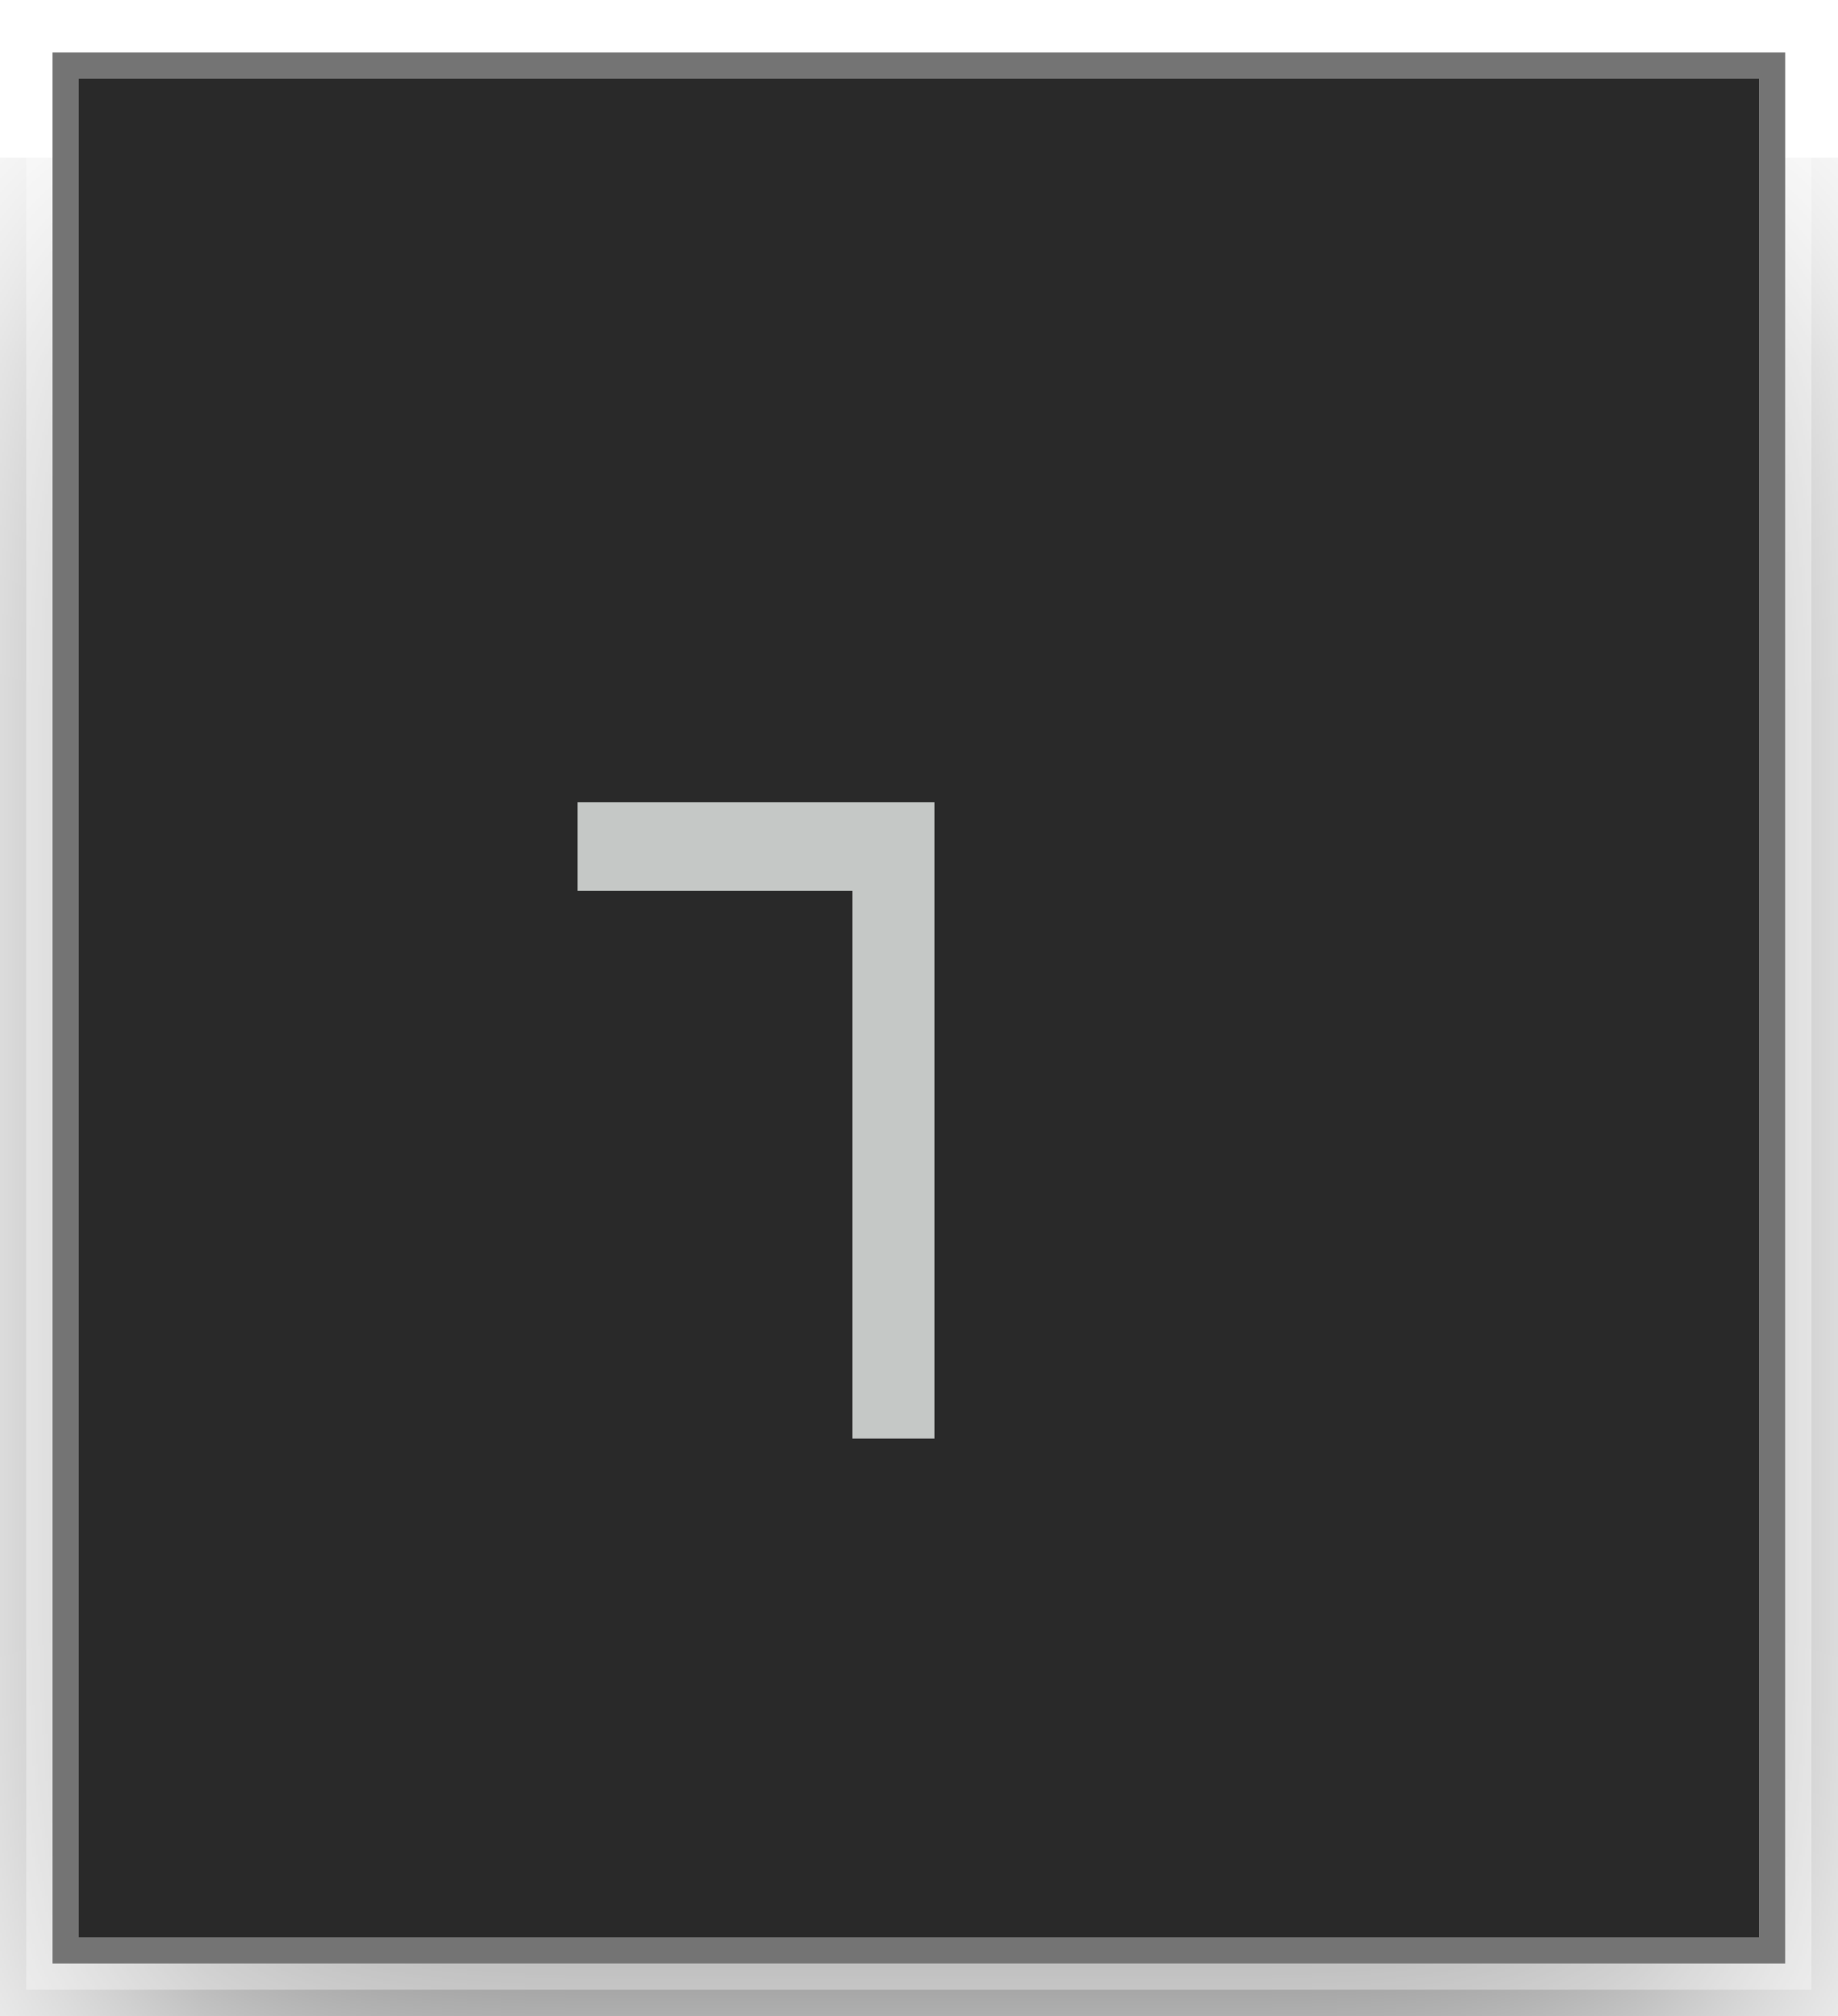
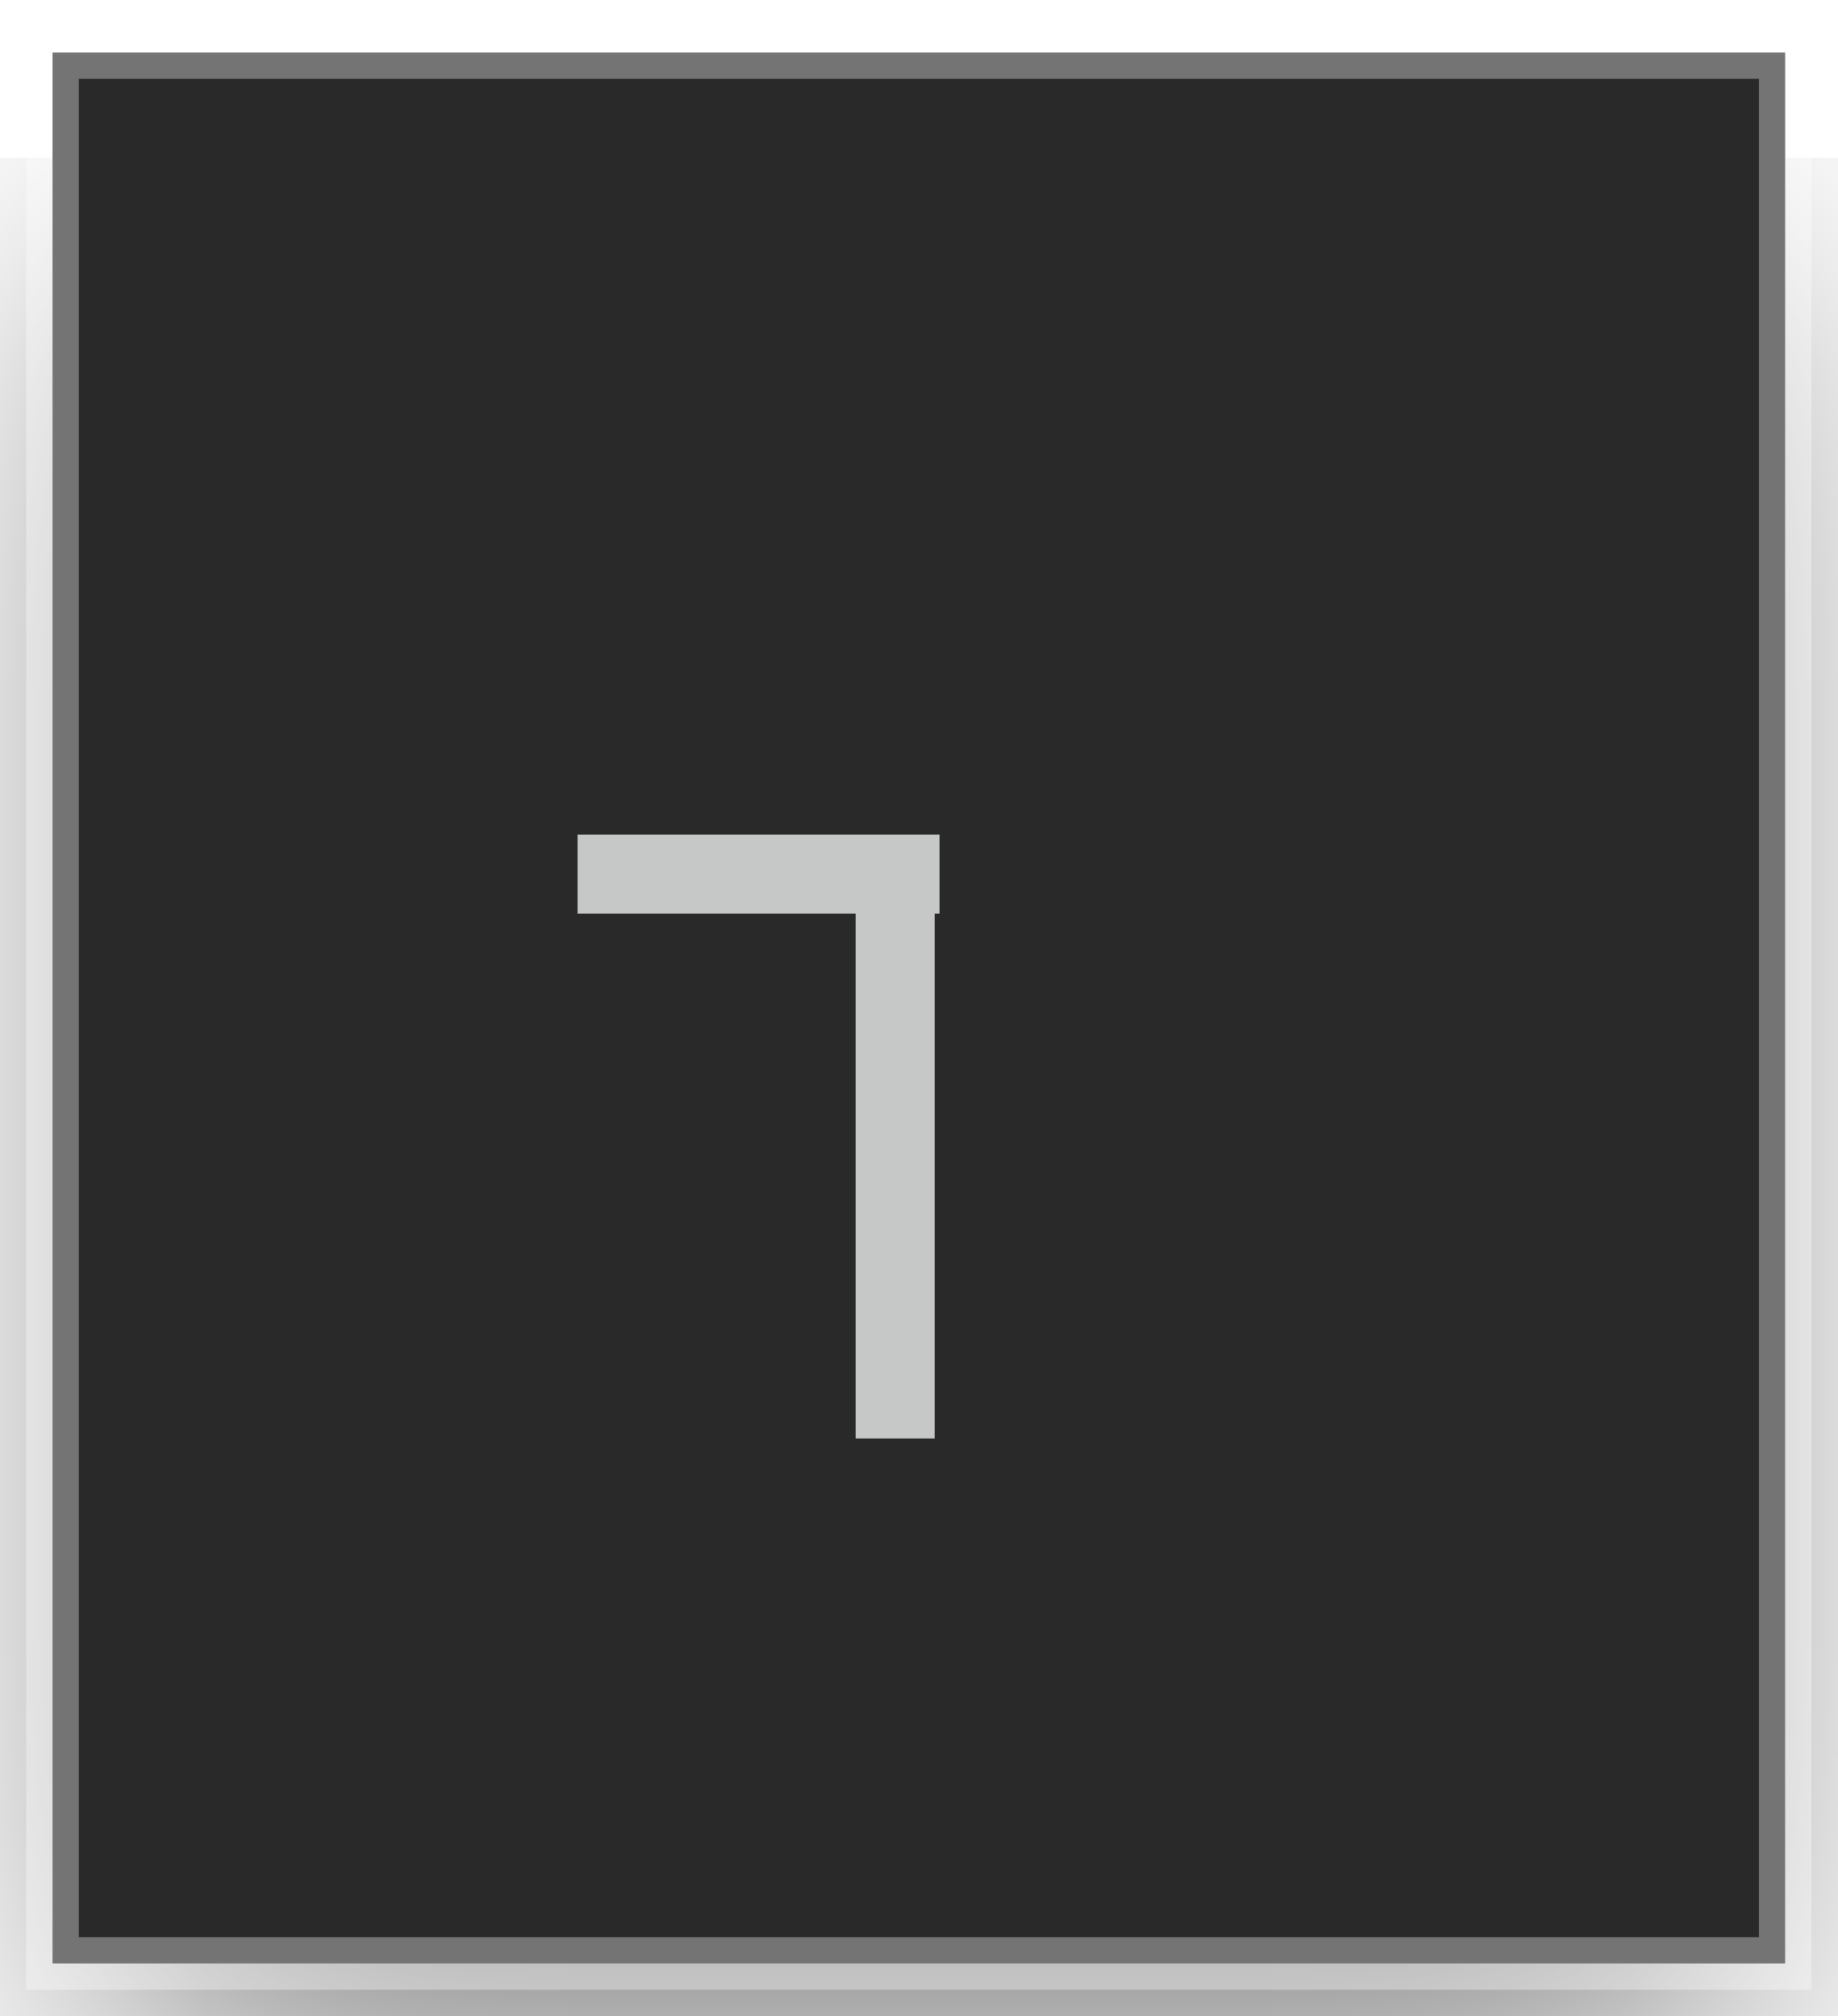
<svg xmlns="http://www.w3.org/2000/svg" viewBox="0 0 35 38.4">
  <style>
    .spinner-pipe-matrix {
        font-family: 'Fira Code', 'Cascadia Code', Menlo, Consolas, monospace;
        font-size: 20px;
        line-height: 24.4px;
        font-variant-east-asian: full-width;
    }
    .spinner-pipe-title {
        font-size: 18px;
        font-weight: bold;
        font-family: 'Fira Code', 'Cascadia Code', Menlo, Consolas, monospace;
    }
    .spinner-pipe-r1 { fill: #c5c8c6 }
    @media (prefers-reduced-motion: no-preference) {
    @keyframes spinner-pipe-f0 { 0% { visibility: visible; opacity: 1; } 12.5% { visibility: hidden; opacity: 0; } }
    .spinner-pipe-f0 { animation: spinner-pipe-f0 0.8s step-end infinite; }
    @keyframes spinner-pipe-f1 { 0% { visibility: hidden; opacity: 0; } 12.5% { visibility: visible; opacity: 1; } 25% { visibility: hidden; opacity: 0; } }
    .spinner-pipe-f1 { animation: spinner-pipe-f1 0.8s step-end infinite; }
    @keyframes spinner-pipe-f2 { 0% { visibility: hidden; opacity: 0; } 25% { visibility: visible; opacity: 1; } 37.5% { visibility: hidden; opacity: 0; } }
    .spinner-pipe-f2 { animation: spinner-pipe-f2 0.8s step-end infinite; }
    @keyframes spinner-pipe-f3 { 0% { visibility: hidden; opacity: 0; } 37.5% { visibility: visible; opacity: 1; } 50% { visibility: hidden; opacity: 0; } }
    .spinner-pipe-f3 { animation: spinner-pipe-f3 0.8s step-end infinite; }
    @keyframes spinner-pipe-f4 { 0% { visibility: hidden; opacity: 0; } 50% { visibility: visible; opacity: 1; } 62.5% { visibility: hidden; opacity: 0; } }
    .spinner-pipe-f4 { animation: spinner-pipe-f4 0.8s step-end infinite; }
    @keyframes spinner-pipe-f5 { 0% { visibility: hidden; opacity: 0; } 62.5% { visibility: visible; opacity: 1; } 75% { visibility: hidden; opacity: 0; } }
    .spinner-pipe-f5 { animation: spinner-pipe-f5 0.8s step-end infinite; }
    @keyframes spinner-pipe-f6 { 0% { visibility: hidden; opacity: 0; } 75% { visibility: visible; opacity: 1; } 87.5% { visibility: hidden; opacity: 0; } }
    .spinner-pipe-f6 { animation: spinner-pipe-f6 0.8s step-end infinite; }
    @keyframes spinner-pipe-f7 { 0% { visibility: hidden; opacity: 0; } 87.5% { visibility: visible; opacity: 1; } 100% { visibility: hidden; opacity: 0; } }
    .spinner-pipe-f7 { animation: spinner-pipe-f7 0.8s step-end infinite; }
    }
</style>
  <defs>
    <clipPath id="spinner-pipe-clip">
      <rect x="11" y="3" width="12.2" height="24.4" />
    </clipPath>
    <filter id="spinner-pipe-shadow" x="-50%" y="-50%" width="200%" height="200%">
      <feGaussianBlur in="SourceAlpha" stdDeviation="6" />
      <feOffset dx="0" dy="3" result="cast" />
      <feFlood flood-color="rgba(0,0,0,0.5)" />
      <feComposite in2="cast" operator="in" result="shadow" />
      <feComposite in="shadow" in2="SourceAlpha" operator="out" />
    </filter>
  </defs>
  <rect filter="url(#spinner-pipe-shadow)" x="1" y="1" width="33" height="36.4" rx="0" />
  <rect fill="#292929" stroke="rgba(255,255,255,0.35)" stroke-width="1" x="1" y="1" width="33" height="36.4" rx="0" />
  <g clip-path="url(#spinner-pipe-clip)">
    <g transform="translate(11, 3)">
      <g class="spinner-pipe-f0" visibility="hidden" opacity="0">
        <g class="spinner-pipe-matrix" font-family="monospace" font-size="20" fill="#c5c8c6">
-           <text class="spinner-pipe-r1" x="0" textLength="12.2" y="20">┤</text>
+           <rect fill="#c5c8c6" x="5.3" y="1.5" width="1.5" height="24.6" shape-rendering="crispEdges" />
+           <rect fill="#c5c8c6" x="0" y="12.9" width="6.9" height="1.5" shape-rendering="crispEdges" />
+           <text class="spinner-pipe-r1" x="0" textLength="12.2" y="20" opacity="0">┤</text>
        </g>
      </g>
      <g class="spinner-pipe-f1" visibility="hidden" opacity="0">
        <g class="spinner-pipe-matrix" font-family="monospace" font-size="20" fill="#c5c8c6">
-           <text class="spinner-pipe-r1" x="0" textLength="12.2" y="20">┘</text>
+           <rect fill="#c5c8c6" x="5.3" y="1.5" width="1.5" height="13" shape-rendering="crispEdges" />
+           <rect fill="#c5c8c6" x="0" y="12.9" width="6.9" height="1.5" shape-rendering="crispEdges" />
+           <text class="spinner-pipe-r1" x="0" textLength="12.2" y="20" opacity="0">┘</text>
        </g>
      </g>
      <g class="spinner-pipe-f2" visibility="hidden" opacity="0">
        <g class="spinner-pipe-matrix" font-family="monospace" font-size="20" fill="#c5c8c6">
-           <text class="spinner-pipe-r1" x="0" textLength="12.2" y="20">┴</text>
+           <rect fill="#c5c8c6" x="5.3" y="1.5" width="1.5" height="13" shape-rendering="crispEdges" />
+           <rect fill="#c5c8c6" x="0" y="12.9" width="12.2" height="1.5" shape-rendering="crispEdges" />
+           <text class="spinner-pipe-r1" x="0" textLength="12.2" y="20" opacity="0">┴</text>
        </g>
      </g>
      <g class="spinner-pipe-f3" visibility="hidden" opacity="0">
        <g class="spinner-pipe-matrix" font-family="monospace" font-size="20" fill="#c5c8c6">
-           <text class="spinner-pipe-r1" x="0" textLength="12.2" y="20">└</text>
+           <rect fill="#c5c8c6" x="5.3" y="1.5" width="1.5" height="13" shape-rendering="crispEdges" />
+           <rect fill="#c5c8c6" x="5.3" y="12.9" width="6.9" height="1.5" shape-rendering="crispEdges" />
+           <text class="spinner-pipe-r1" x="0" textLength="12.2" y="20" opacity="0">└</text>
        </g>
      </g>
      <g class="spinner-pipe-f4" visibility="hidden" opacity="0">
        <g class="spinner-pipe-matrix" font-family="monospace" font-size="20" fill="#c5c8c6">
-           <text class="spinner-pipe-r1" x="0" textLength="12.2" y="20">├</text>
+           <rect fill="#c5c8c6" x="5.3" y="1.5" width="1.5" height="24.6" shape-rendering="crispEdges" />
+           <rect fill="#c5c8c6" x="5.3" y="12.9" width="6.9" height="1.5" shape-rendering="crispEdges" />
+           <text class="spinner-pipe-r1" x="0" textLength="12.2" y="20" opacity="0">├</text>
        </g>
      </g>
      <g class="spinner-pipe-f5" visibility="hidden" opacity="0">
        <g class="spinner-pipe-matrix" font-family="monospace" font-size="20" fill="#c5c8c6">
-           <text class="spinner-pipe-r1" x="0" textLength="12.2" y="20">┌</text>
+           <rect fill="#c5c8c6" x="5.3" y="12.9" width="1.5" height="13.2" shape-rendering="crispEdges" />
+           <rect fill="#c5c8c6" x="5.3" y="12.9" width="6.9" height="1.5" shape-rendering="crispEdges" />
+           <text class="spinner-pipe-r1" x="0" textLength="12.2" y="20" opacity="0">┌</text>
        </g>
      </g>
      <g class="spinner-pipe-f6" visibility="hidden" opacity="0">
        <g class="spinner-pipe-matrix" font-family="monospace" font-size="20" fill="#c5c8c6">
-           <text class="spinner-pipe-r1" x="0" textLength="12.2" y="20">┬</text>
+           <rect fill="#c5c8c6" x="5.3" y="12.9" width="1.5" height="13.2" shape-rendering="crispEdges" />
+           <rect fill="#c5c8c6" x="0" y="12.9" width="12.2" height="1.5" shape-rendering="crispEdges" />
+           <text class="spinner-pipe-r1" x="0" textLength="12.2" y="20" opacity="0">┬</text>
        </g>
      </g>
      <g class="spinner-pipe-f7">
        <g class="spinner-pipe-matrix" font-family="monospace" font-size="20" fill="#c5c8c6">
-           <text class="spinner-pipe-r1" x="0" textLength="12.2" y="20">┐</text>
+           <rect fill="#c5c8c6" x="5.3" y="12.9" width="1.5" height="13.2" shape-rendering="crispEdges" />
+           <rect fill="#c5c8c6" x="0" y="12.9" width="6.9" height="1.5" shape-rendering="crispEdges" />
+           <text class="spinner-pipe-r1" x="0" textLength="12.2" y="20" opacity="0">┐</text>
        </g>
      </g>
    </g>
  </g>
</svg>
